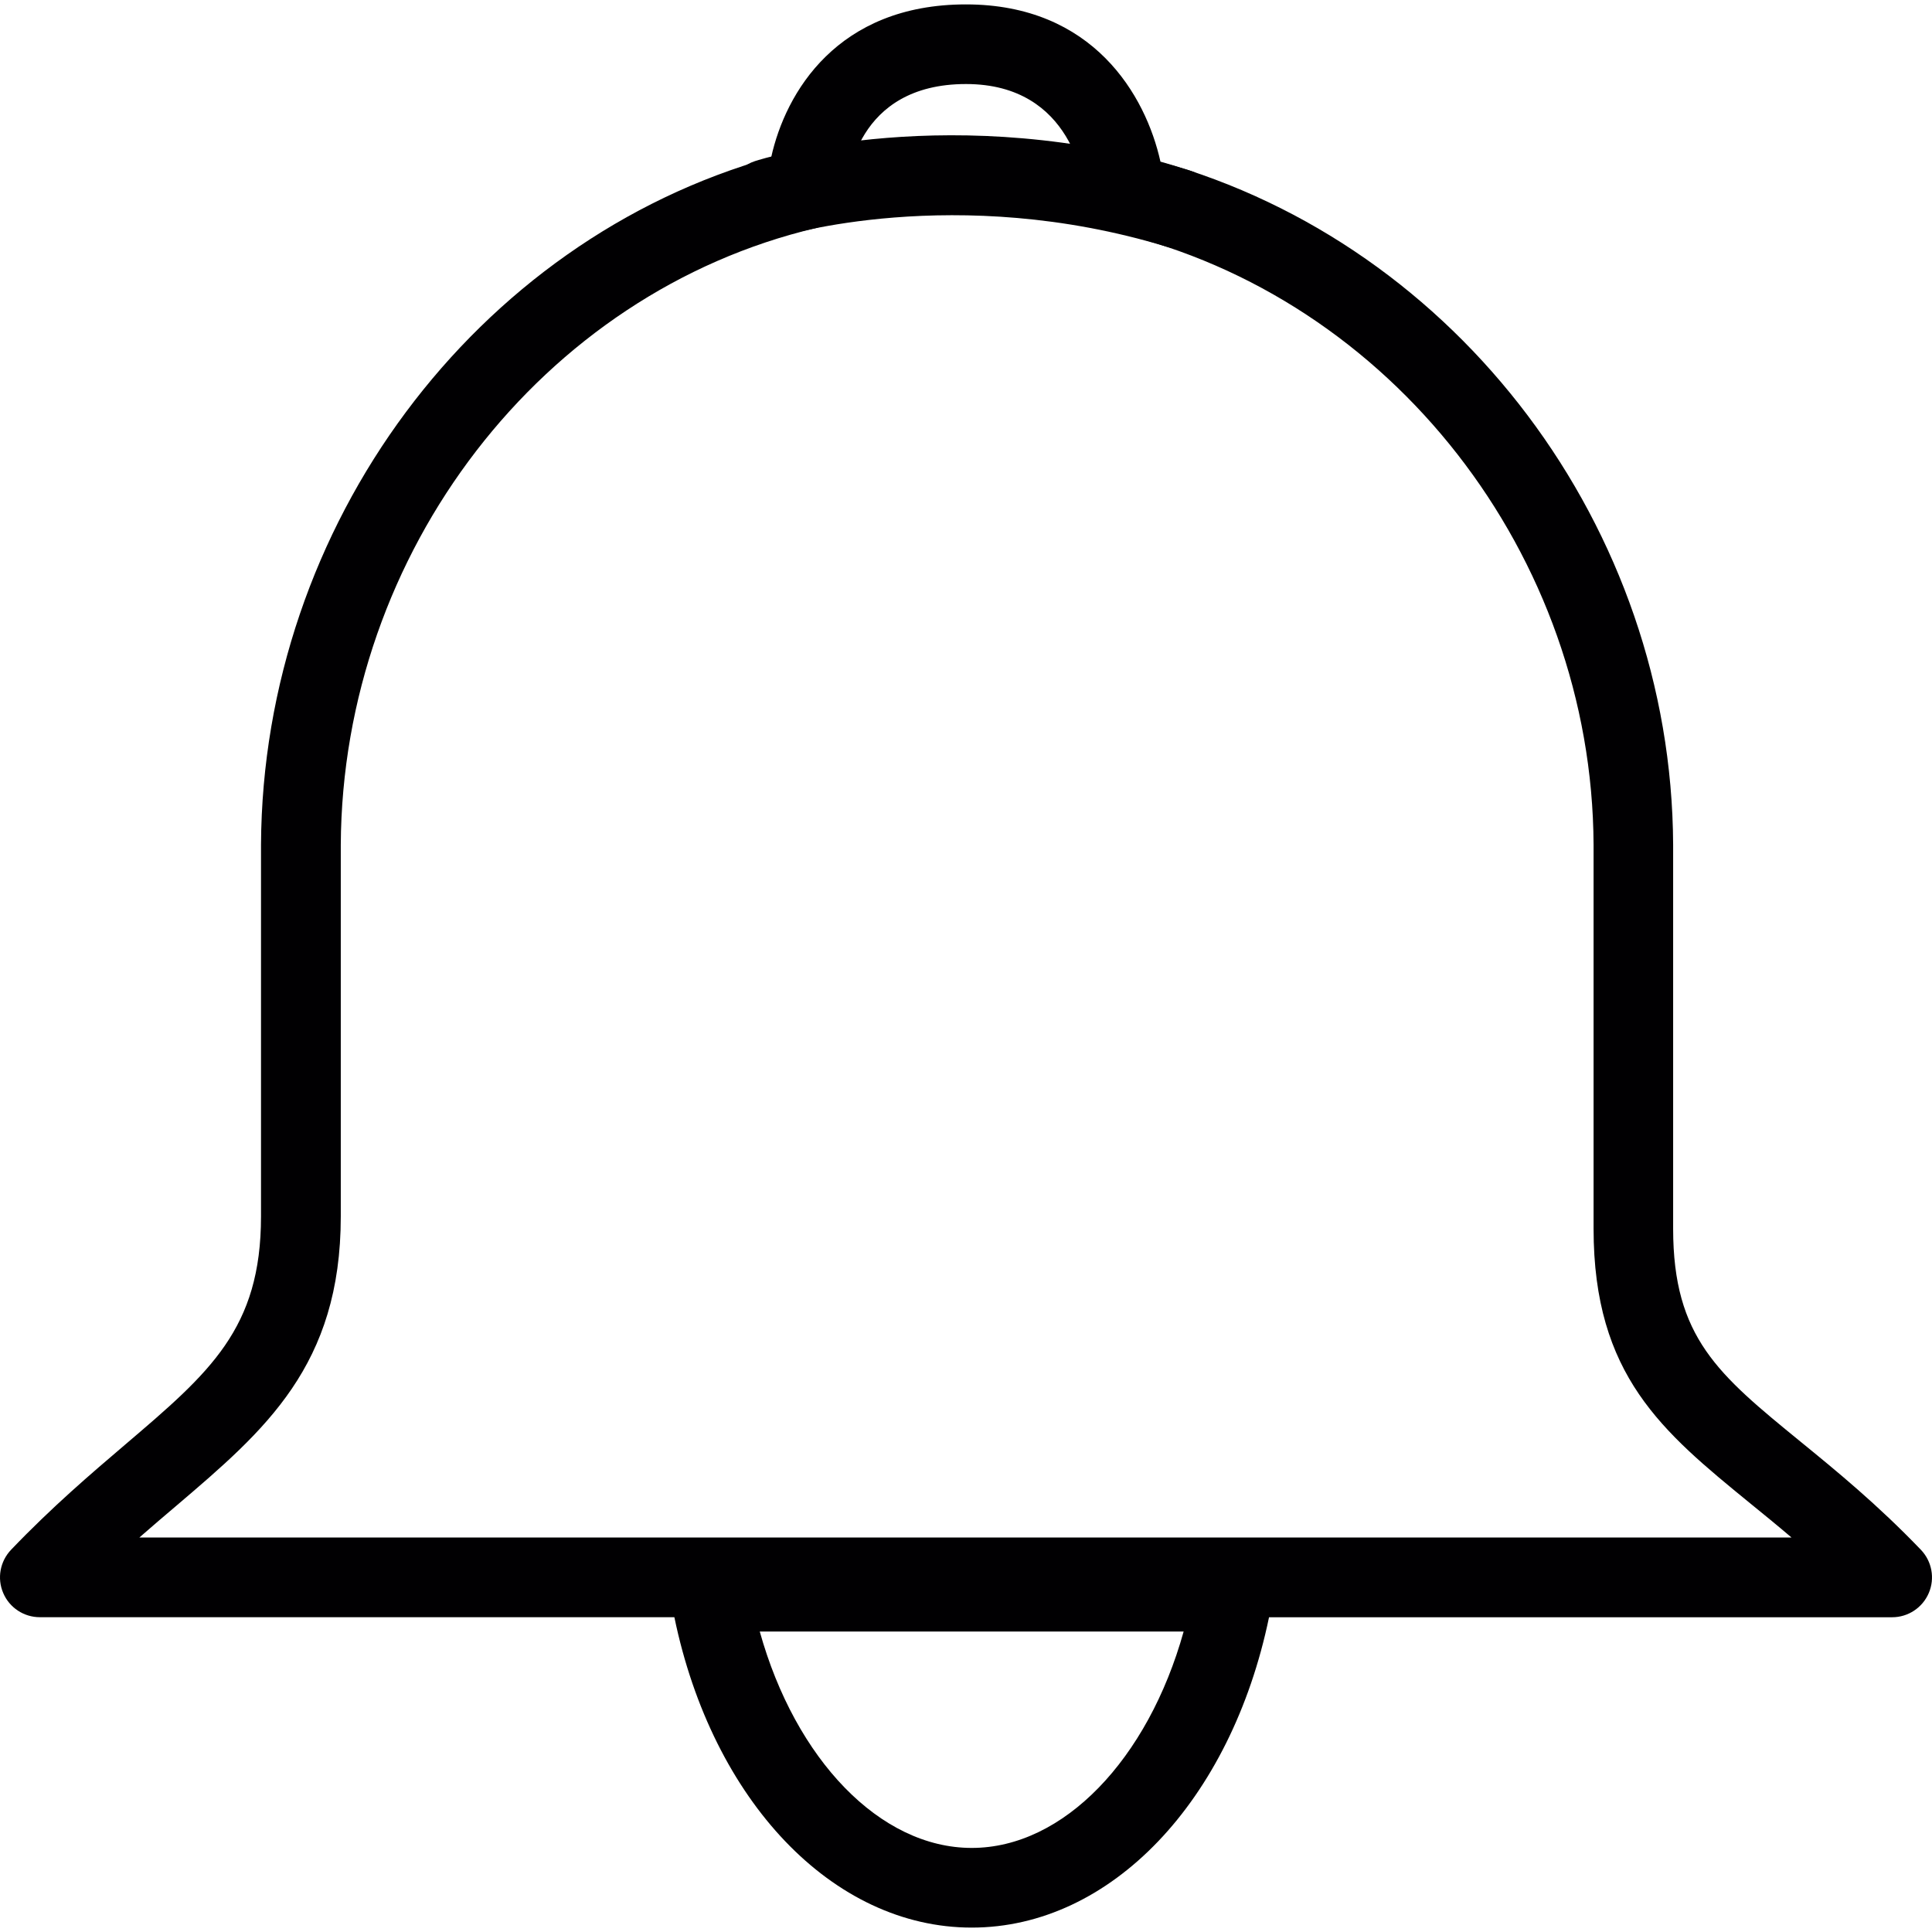
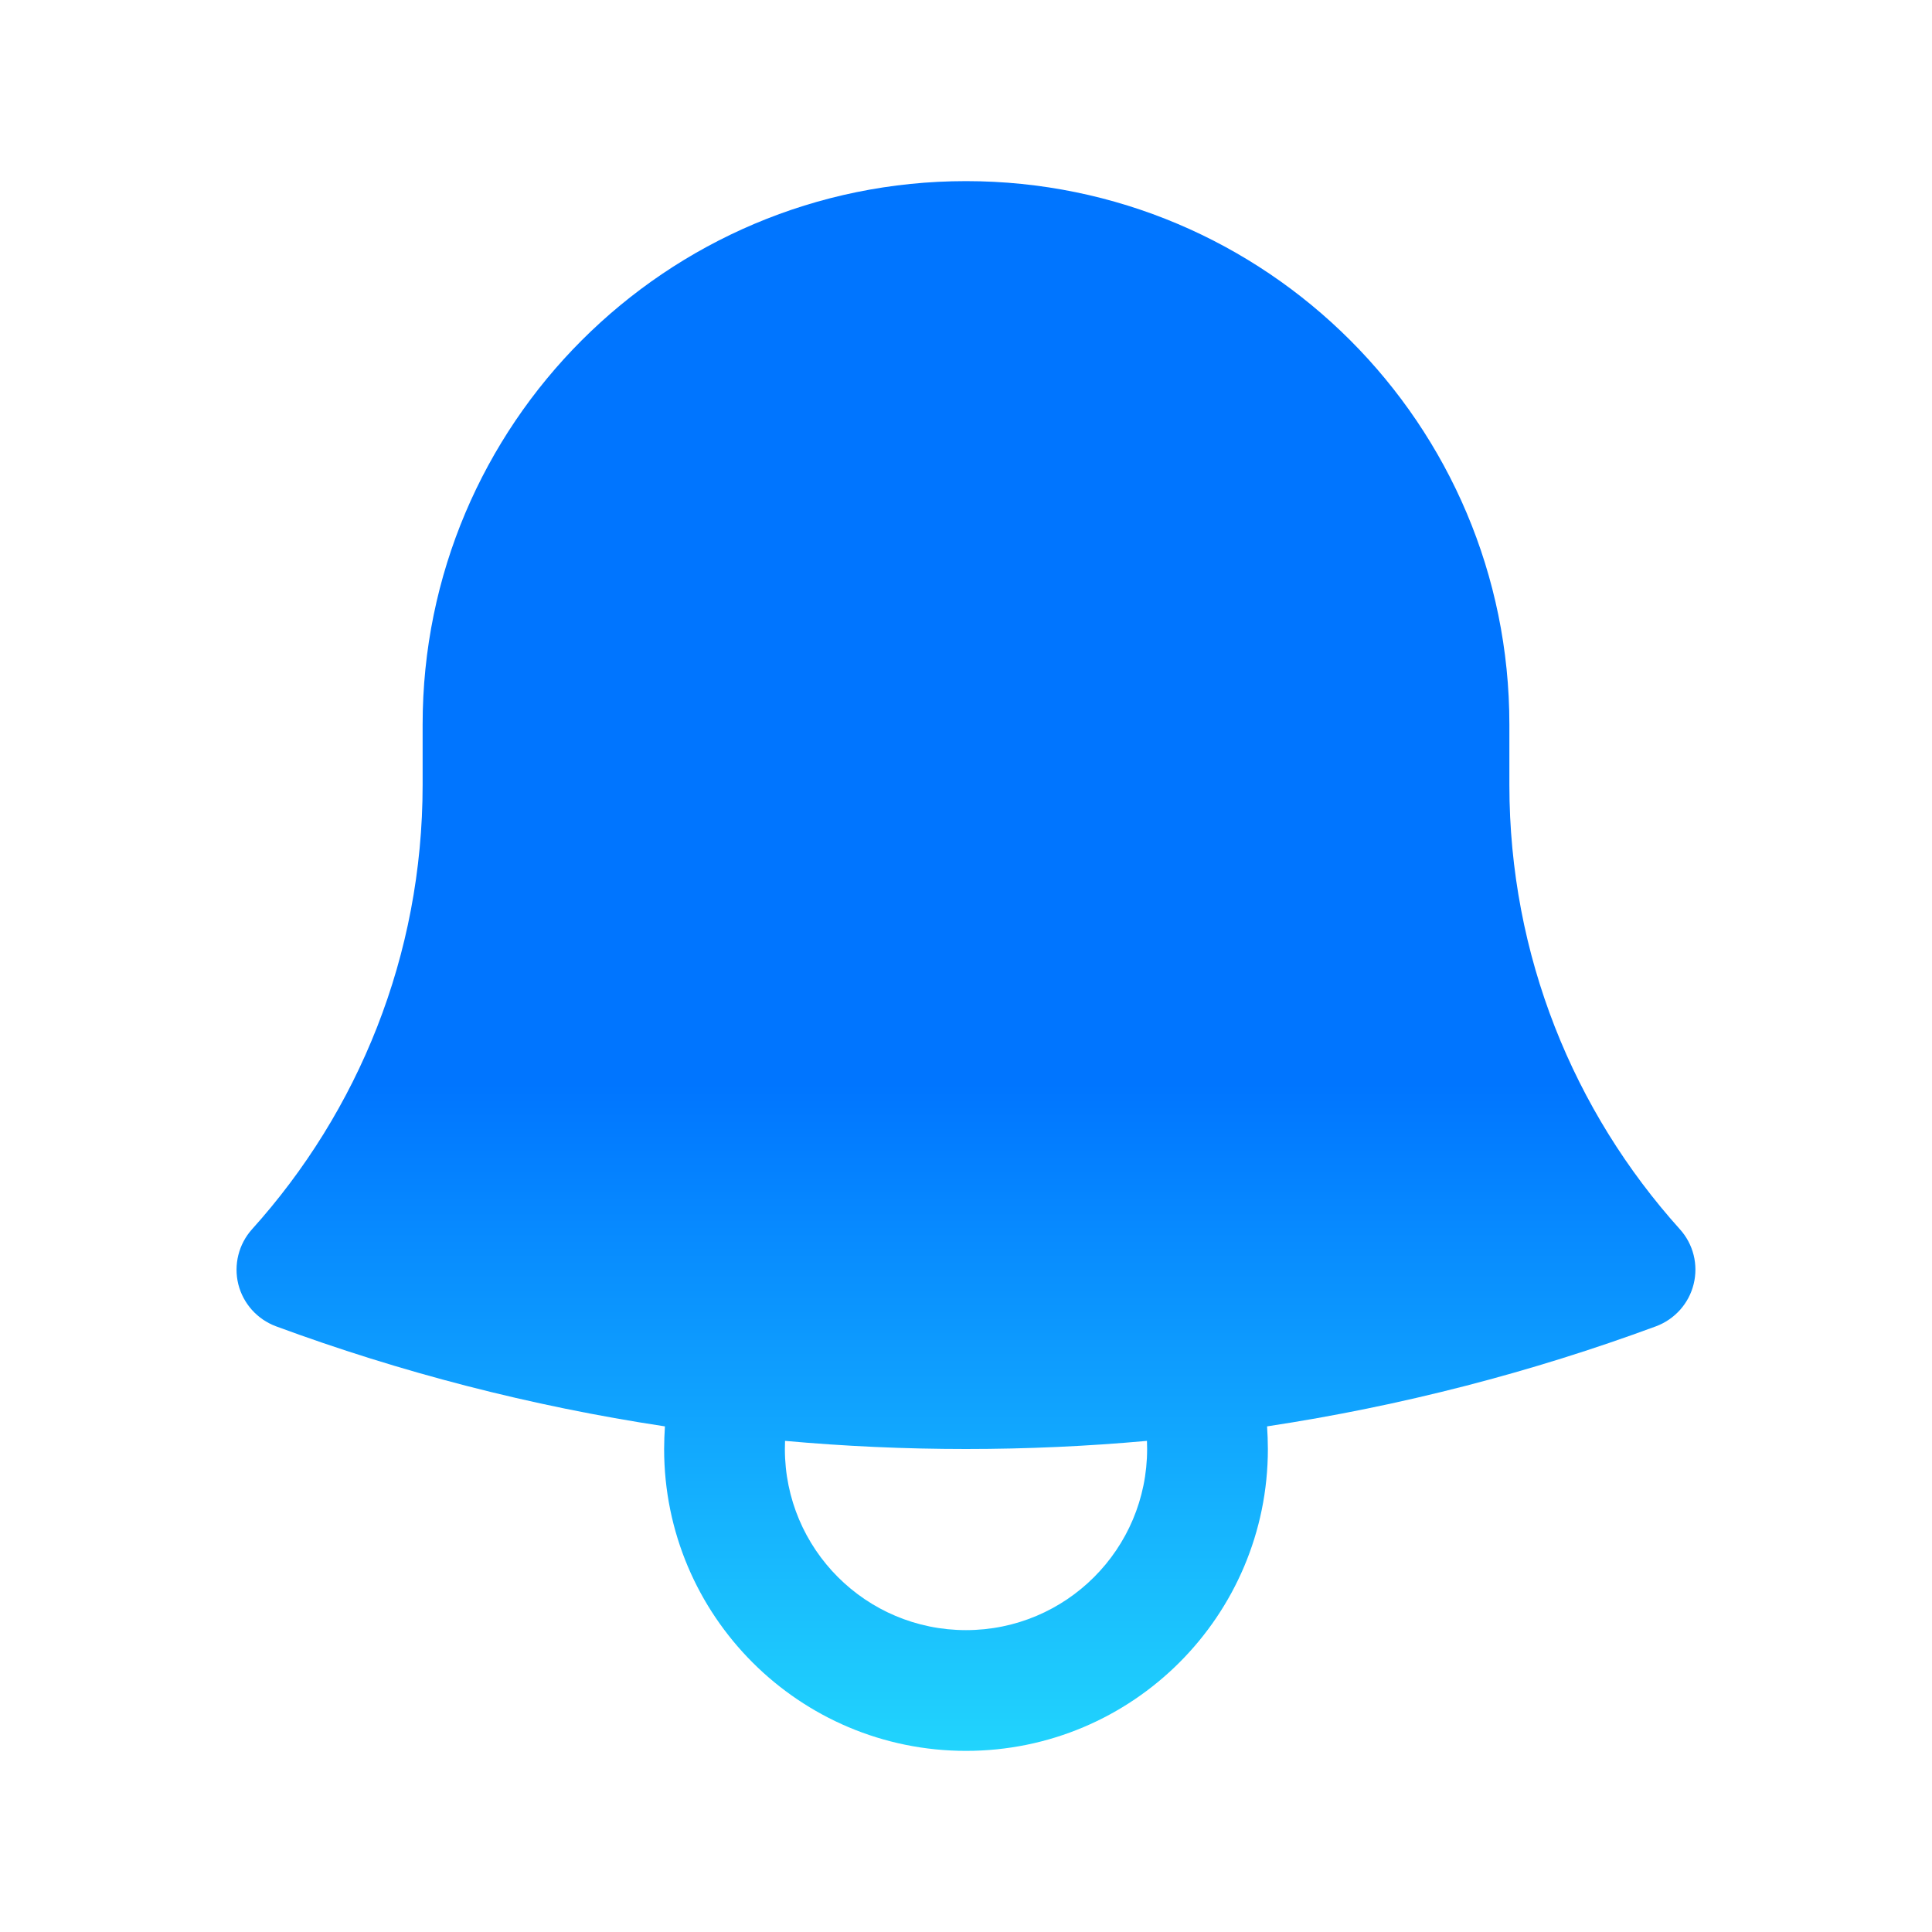
- <svg xmlns="http://www.w3.org/2000/svg" version="1.1" id="Capa_1" x="0px" y="0px" viewBox="0 0 207.948 207.948" style="enable-background:new 0 0 207.948 207.948;" xml:space="preserve">
-   <g>
-     <g>
-       <g id="_x3C_Compound_Path_x3E__1_">
-         <g>
-           <g>
-             <path style="fill:#010002;" d="M104.591,207.474c-14.963,0-27.911-13.643-32.006-33.409H4.286c-1.714,0-3.271-1.024-3.94-2.605       c-0.676-1.578-0.344-3.403,0.845-4.653c4.406-4.606,8.6-8.181,12.304-11.338c9.101-7.759,14.598-12.444,14.598-24.54V90.918       c0.179-34.429,23.098-65.056,54.91-73.978c1.542-6.993,7.136-16.466,20.965-16.466c13.686,0,19.347,9.777,20.936,16.924       c31.988,8.954,55.018,39.392,55.182,73.506v41.343c0,11.724,4.864,15.697,13.675,22.894c3.887,3.171,8.285,6.764,12.995,11.671       c1.185,1.242,1.525,3.071,0.845,4.653c-0.673,1.578-2.226,2.605-3.94,2.605h-67.071       C132.495,193.832,119.554,207.474,104.591,207.474z M81.776,175.608c3.837,13.757,12.938,23.291,22.815,23.291       c9.874,0,18.968-9.534,22.808-23.291H81.776z M15.001,165.487h177.826c-1.553-1.321-3.056-2.548-4.481-3.704       c-9.398-7.677-16.824-13.739-16.824-29.536V90.918c-0.15-31.168-21.767-58.901-51.407-65.908       c-1.829-0.433-3.16-2.008-3.293-3.883c-0.086-1.21-1.288-12.082-12.848-12.082c-11.9,0-12.794,10.368-12.848,11.556       c-0.1,1.904-1.446,3.511-3.3,3.944C58.352,31.502,36.84,59.428,36.679,90.943v39.99c0,16.055-8.167,23.008-17.619,31.068       C17.761,163.1,16.401,164.26,15.001,165.487z" />
-           </g>
-         </g>
-       </g>
-       <g>
-         <g>
-           <path style="fill:#010002;" d="M126.823,26.746c-0.412,0-0.834-0.061-1.249-0.19c-22.74-6.921-41.497-1.117-41.686-1.056      c-2.269,0.716-4.66-0.53-5.383-2.777c-0.723-2.251,0.512-4.66,2.759-5.383c0.862-0.279,21.376-6.721,46.804,1.016      c2.265,0.684,3.539,3.081,2.856,5.347C130.359,25.554,128.655,26.746,126.823,26.746z" />
-         </g>
-       </g>
-     </g>
-   </g>
-   <g>
- </g>
-   <g>
- </g>
-   <g>
- </g>
-   <g>
- </g>
-   <g>
- </g>
-   <g>
- </g>
-   <g>
- </g>
-   <g>
- </g>
-   <g>
- </g>
-   <g>
- </g>
-   <g>
- </g>
-   <g>
- </g>
-   <g>
- </g>
-   <g>
- </g>
-   <g>
- </g>
+ <svg xmlns="http://www.w3.org/2000/svg" width="24" height="24" viewBox="0 0 24 24" fill="none">
+   <path fill-rule="evenodd" clip-rule="evenodd" d="M5.25 9C5.25 5.272 8.272 2.25 12 2.25C15.728 2.25 18.75 5.272 18.75 9L18.75 9.049V9.75C18.75 11.873 19.551 13.807 20.868 15.27C21.035 15.455 21.099 15.71 21.039 15.952C20.98 16.193 20.804 16.389 20.571 16.476C19.027 17.046 17.41 17.466 15.74 17.719C15.746 17.812 15.75 17.906 15.75 18C15.75 20.071 14.071 21.75 12 21.75C9.929 21.75 8.25 20.071 8.25 18C8.25 17.906 8.254 17.812 8.26 17.719C6.589 17.466 4.973 17.046 3.429 16.476C3.195 16.389 3.02 16.193 2.96 15.952C2.901 15.71 2.965 15.455 3.131 15.27C4.449 13.807 5.25 11.873 5.25 9.75L5.25 9ZM9.752 17.899C9.751 17.933 9.75 17.966 9.75 18C9.75 19.243 10.757 20.25 12 20.25C13.243 20.25 14.25 19.243 14.25 18C14.25 17.966 14.249 17.933 14.248 17.899C13.507 17.966 12.757 18 12 18C11.242 18 10.493 17.966 9.752 17.899Z" fill="url(#paint0_linear_1735_1923)" />
+   <defs>
+     <linearGradient id="paint0_linear_1735_1923" x1="12" y1="2.25" x2="12" y2="21.75" gradientUnits="userSpaceOnUse">
+       <stop offset="0.575" stop-color="#0075FF" />
+       <stop offset="1" stop-color="#21D4FD" />
+     </linearGradient>
+   </defs>
</svg>
